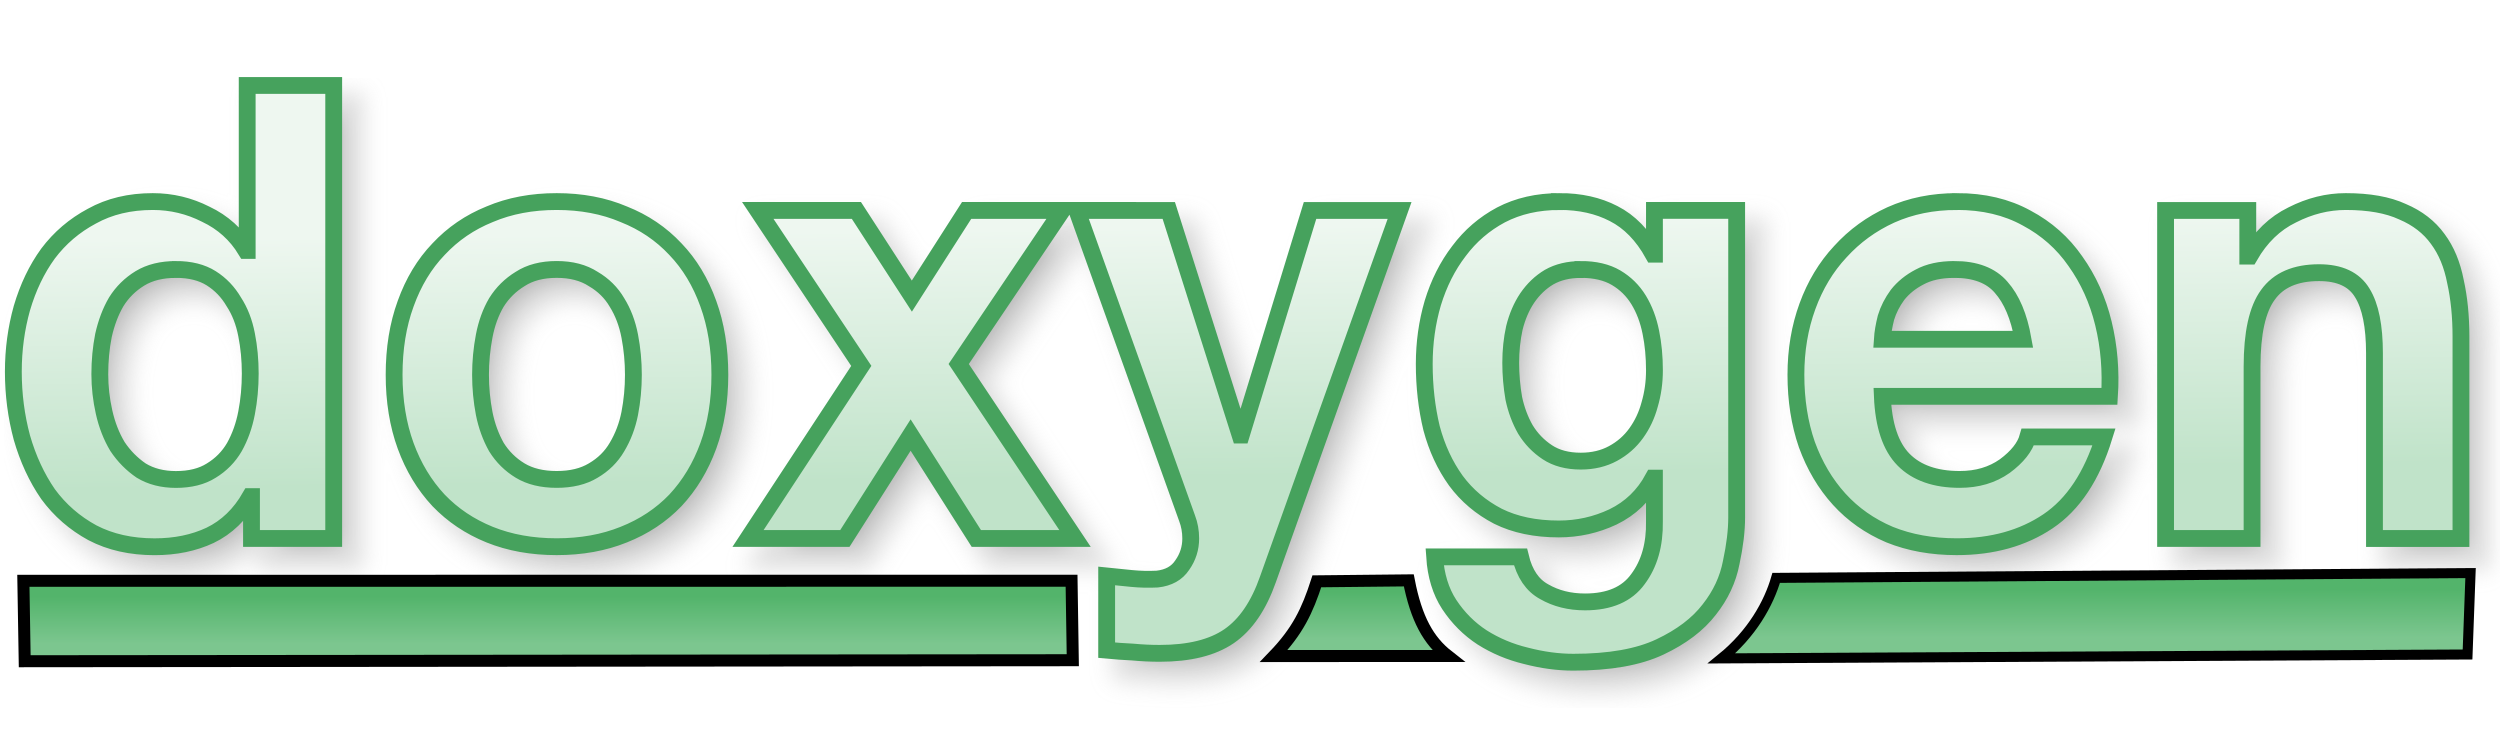
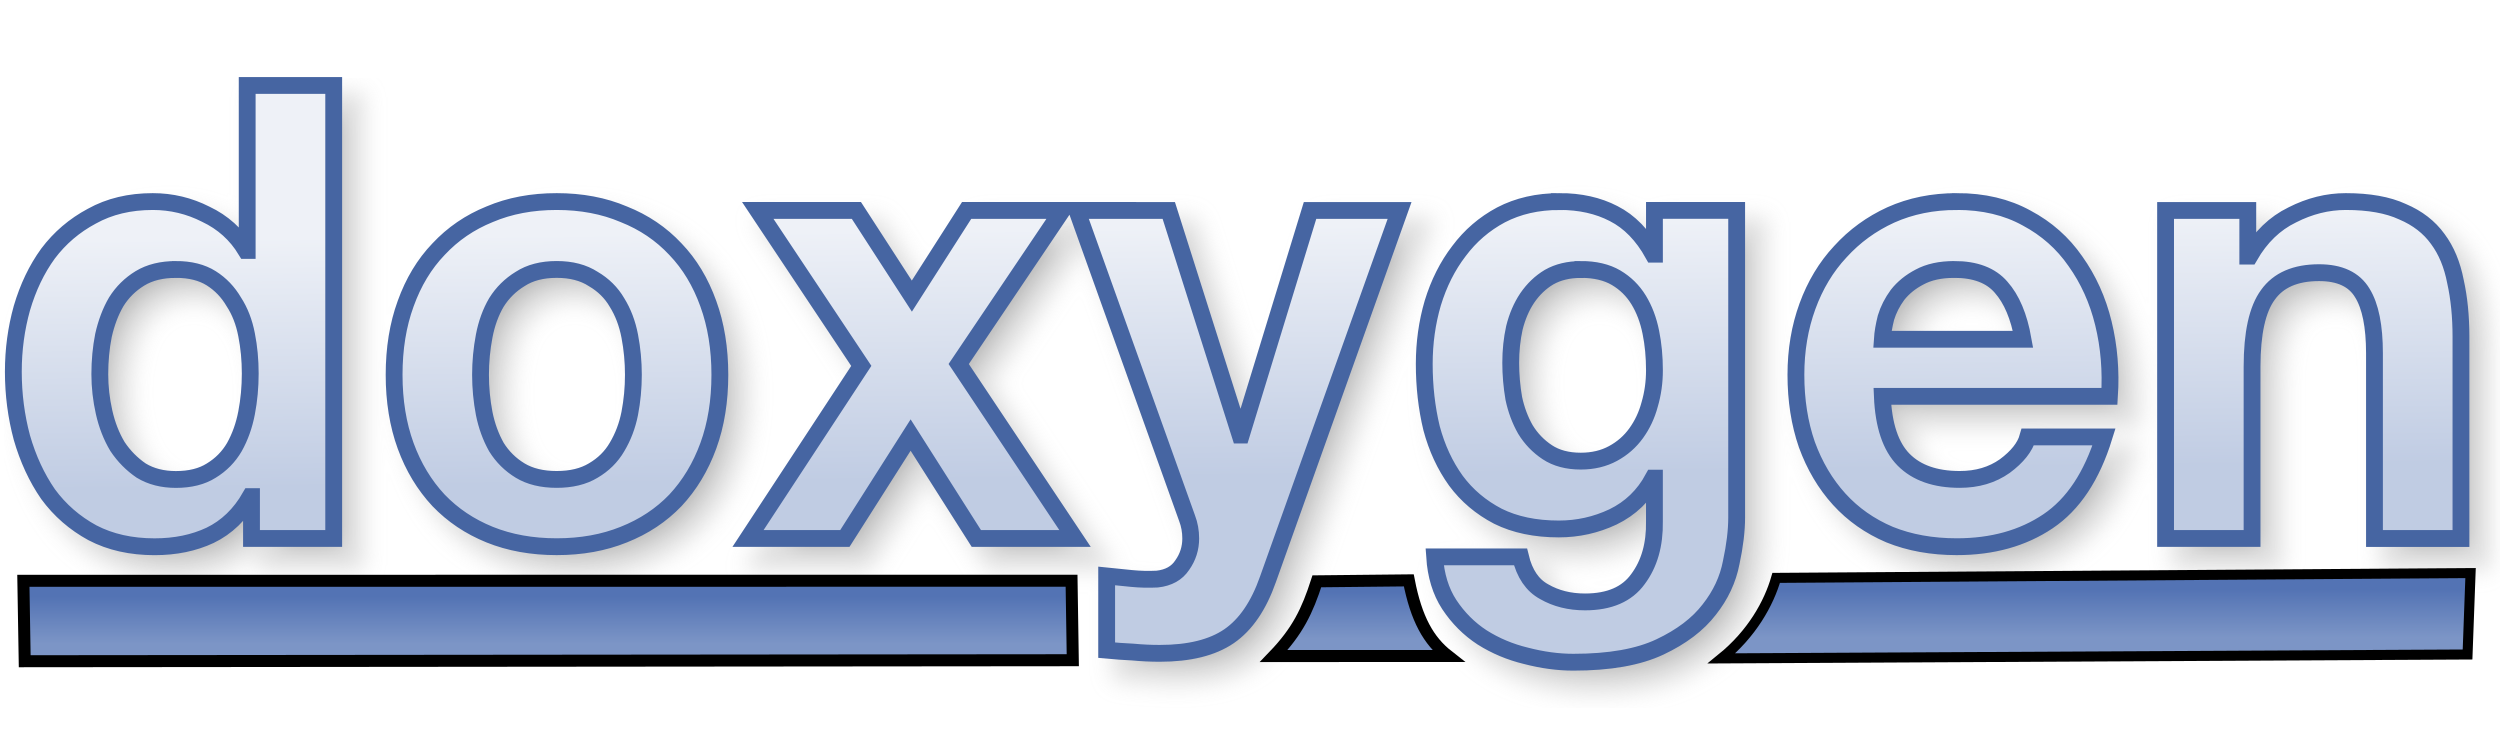
<svg xmlns="http://www.w3.org/2000/svg" xmlns:xlink="http://www.w3.org/1999/xlink" version="1.1" viewBox="0 0 104 31">
  <defs>
    <linearGradient id="a">
-       <stop stop-color="#53B46B" offset="0" />
-       <stop stop-color="#7CC68F" offset="1" />
+       <stop stop-color="#5373B4" offset="0" />
+       <stop stop-color="#7C95C6" offset="1" />
    </linearGradient>
    <linearGradient id="d" x1="31.474" x2="31.474" y1="24.821" y2="26.773" gradientUnits="userSpaceOnUse" xlink:href="#a" />
    <linearGradient id="c" x1="31.474" x2="31.474" y1="24.821" y2="26.773" gradientTransform="matrix(.6816 0 0 1.0248 72.391 -.91809)" gradientUnits="userSpaceOnUse" xlink:href="#a" />
    <linearGradient id="b" x1="56.295" x2="56.295" y1="24.622" y2="26.574" gradientUnits="userSpaceOnUse" xlink:href="#a" />
    <linearGradient id="e" x1="49.067" x2="48.956" y1="19.719" y2="9.523" gradientTransform="matrix(.97968 0 0 1.0207 -.25579 -.25579)" gradientUnits="userSpaceOnUse">
-       <stop stop-color="#C0E3C9" offset="0" />
-       <stop stop-color="#EEF7F0" offset="1" />
+       <stop stop-color="#C0CCE3" offset="0" />
+       <stop stop-color="#EEF1F7" offset="1" />
    </linearGradient>
    <filter id="f" x="-.011" y="-.045" width="1.021" height="1.091" color-interpolation-filters="sRGB">
      <feGaussianBlur stdDeviation="0.453" />
    </filter>
  </defs>
  <g>
    <path transform="translate(-2.5759 -27.848)" d="m13.609 32.203v6.863h-0.051c-0.405-0.669-0.963-1.171-1.672-1.506-0.692-0.352-1.428-0.527-2.205-0.527-0.963 0-1.807 0.203-2.533 0.607-0.726 0.387-1.334 0.906-1.824 1.557-0.473 0.651-0.835 1.409-1.088 2.272-0.236 0.845-0.355 1.724-0.355 2.639 0 0.95 0.119 1.864 0.355 2.744 0.253 0.88 0.615 1.663 1.088 2.35 0.49 0.669 1.107 1.207 1.85 1.611 0.743 0.387 1.604 0.58 2.584 0.58 0.861 0 1.631-0.158 2.307-0.475 0.692-0.334 1.25-0.872 1.672-1.611h0.051v1.742h3.42v-18.846zm12.875 4.83c-1.03 0-1.96 0.175-2.787 0.527-0.828 0.334-1.536 0.82-2.127 1.453-0.591 0.616-1.048 1.372-1.369 2.269-0.321 0.88-0.48 1.866-0.48 2.957s0.16 2.075 0.48 2.955c0.321 0.88 0.778 1.636 1.369 2.269 0.591 0.616 1.299 1.091 2.127 1.426 0.828 0.334 1.757 0.502 2.787 0.502 1.03 0 1.96-0.168 2.787-0.502 0.844-0.334 1.561-0.81 2.152-1.426 0.591-0.633 1.048-1.39 1.369-2.269 0.321-0.88 0.48-1.864 0.48-2.955s-0.16-2.077-0.48-2.957c-0.321-0.897-0.778-1.654-1.369-2.269-0.591-0.633-1.308-1.119-2.152-1.453-0.828-0.352-1.757-0.527-2.787-0.527zm41.715 0c-0.912 0-1.722 0.185-2.432 0.555-0.692 0.37-1.275 0.87-1.748 1.504-0.473 0.616-0.837 1.337-1.09 2.164-0.236 0.809-0.354 1.655-0.354 2.535 0 0.933 0.1 1.821 0.303 2.666 0.22 0.827 0.558 1.556 1.014 2.189 0.456 0.616 1.039 1.109 1.748 1.478 0.709 0.352 1.554 0.529 2.533 0.529 0.794 0 1.545-0.168 2.254-0.502 0.726-0.352 1.283-0.89 1.672-1.611h0.051v1.795c0.017 0.968-0.211 1.769-0.684 2.402-0.456 0.633-1.19 0.951-2.203 0.951-0.642 0-1.208-0.142-1.697-0.424-0.49-0.264-0.819-0.747-0.988-1.451h-3.572c0.051 0.774 0.253 1.435 0.607 1.98 0.372 0.563 0.829 1.019 1.369 1.371 0.557 0.352 1.166 0.607 1.824 0.766 0.676 0.176 1.333 0.266 1.975 0.266 1.503 0 2.703-0.212 3.598-0.635 0.895-0.422 1.58-0.941 2.053-1.557 0.473-0.598 0.777-1.249 0.912-1.953 0.152-0.704 0.227-1.329 0.227-1.875v-12.775h-3.42v1.822h-0.051c-0.439-0.792-0.988-1.355-1.647-1.69-0.642-0.334-1.393-0.502-2.254-0.502zm16.523 0c-0.996 0-1.909 0.185-2.736 0.555-0.811 0.37-1.512 0.88-2.103 1.531-0.591 0.633-1.046 1.39-1.367 2.269s-0.48 1.831-0.48 2.852c0 1.056 0.151 2.022 0.455 2.902 0.321 0.88 0.768 1.636 1.342 2.269 0.574 0.633 1.276 1.127 2.103 1.478 0.828 0.334 1.757 0.502 2.787 0.502 1.486 0 2.752-0.353 3.799-1.057 1.047-0.704 1.825-1.873 2.332-3.51h-3.168c-0.118 0.422-0.439 0.828-0.963 1.215-0.524 0.37-1.147 0.553-1.873 0.553-1.013 0-1.792-0.273-2.332-0.818-0.54-0.545-0.836-1.425-0.887-2.639h9.449c0.068-1.056-0.016-2.067-0.252-3.035-0.236-0.968-0.626-1.829-1.166-2.586-0.524-0.757-1.2-1.355-2.027-1.795-0.828-0.458-1.797-0.688-2.912-0.688zm16.189 0c-0.76 0-1.502 0.185-2.228 0.555-0.726 0.352-1.317 0.923-1.773 1.715h-0.076v-1.9h-3.42v13.646h3.598v-7.152c0-1.39 0.219-2.384 0.658-2.982 0.439-0.616 1.149-0.924 2.129-0.924 0.861 0 1.461 0.281 1.799 0.844 0.338 0.545 0.506 1.382 0.506 2.508v7.707h3.598v-8.393c0-0.845-0.076-1.611-0.229-2.297-0.135-0.704-0.38-1.292-0.734-1.768-0.355-0.493-0.844-0.873-1.469-1.137-0.608-0.282-1.395-0.422-2.357-0.422zm-66.063 0.369 4.307 6.467-4.713 7.18h4.029l2.736-4.303 2.734 4.303h4.106l-4.84-7.258 4.307-6.389h-3.977l-2.279 3.564-2.307-3.564zm13.275 0 4.584 12.803c0.101 0.264 0.152 0.545 0.152 0.844 0 0.405-0.117 0.775-0.354 1.109-0.22 0.334-0.566 0.527-1.039 0.58-0.355 0.018-0.71 0.01-1.065-0.025-0.355-0.035-0.701-0.07-1.039-0.105v3.088c0.372 0.035 0.735 0.061 1.09 0.078 0.372 0.035 0.744 0.053 1.115 0.053 1.233 0 2.194-0.238 2.887-0.713 0.692-0.475 1.233-1.266 1.621-2.375l5.473-15.336h-3.725l-2.861 9.344h-0.051l-2.965-9.344zm-37.48 2.455c0.591 0 1.082 0.123 1.471 0.369 0.388 0.246 0.699 0.572 0.936 0.977 0.253 0.387 0.432 0.845 0.533 1.373 0.101 0.51 0.152 1.048 0.152 1.611 0 0.563-0.051 1.107-0.152 1.635-0.101 0.528-0.271 1.004-0.508 1.426-0.236 0.405-0.556 0.73-0.961 0.977-0.388 0.246-0.88 0.369-1.471 0.369-0.557 0-1.038-0.123-1.443-0.369-0.388-0.264-0.718-0.597-0.988-1.002-0.253-0.422-0.438-0.898-0.557-1.426s-0.178-1.056-0.178-1.584c-1e-7 -0.563 0.051-1.099 0.152-1.609 0.118-0.528 0.295-0.996 0.531-1.4 0.253-0.405 0.583-0.73 0.988-0.977 0.405-0.246 0.903-0.369 1.494-0.369zm15.84 0c0.608 0 1.114 0.133 1.52 0.396 0.422 0.246 0.752 0.572 0.988 0.977 0.253 0.405 0.43 0.871 0.531 1.398 0.101 0.528 0.152 1.066 0.152 1.611 0 0.545-0.051 1.081-0.152 1.609-0.101 0.51-0.278 0.976-0.531 1.398-0.236 0.405-0.566 0.73-0.988 0.977-0.405 0.246-0.912 0.369-1.52 0.369-0.608 0-1.114-0.123-1.52-0.369s-0.735-0.572-0.988-0.977c-0.236-0.422-0.406-0.888-0.508-1.398-0.101-0.528-0.152-1.064-0.152-1.609 0-0.545 0.051-1.083 0.152-1.611 0.101-0.528 0.271-0.994 0.508-1.398 0.253-0.405 0.583-0.73 0.988-0.977 0.405-0.264 0.912-0.396 1.52-0.396zm42.602 0c0.591 0 1.08 0.115 1.469 0.344 0.388 0.229 0.701 0.537 0.938 0.924 0.236 0.387 0.406 0.835 0.508 1.346 0.101 0.493 0.15 1.021 0.15 1.584 0 0.493-0.066 0.968-0.201 1.426-0.118 0.44-0.305 0.836-0.559 1.188-0.253 0.352-0.574 0.633-0.963 0.844-0.388 0.211-0.835 0.318-1.342 0.318-0.557 0-1.021-0.125-1.393-0.371-0.372-0.246-0.676-0.562-0.912-0.949-0.22-0.387-0.381-0.818-0.482-1.293-0.084-0.493-0.127-0.986-0.127-1.478 0-0.51 0.051-0.994 0.152-1.451 0.118-0.475 0.297-0.89 0.533-1.242 0.253-0.37 0.557-0.66 0.912-0.871 0.372-0.211 0.81-0.316 1.316-0.316zm15.535 0c0.878 0 1.529 0.248 1.951 0.74 0.439 0.493 0.743 1.214 0.912 2.164h-5.854c0.017-0.264 0.068-0.564 0.152-0.898 0.101-0.334 0.263-0.65 0.482-0.949 0.236-0.299 0.541-0.547 0.912-0.74 0.388-0.211 0.869-0.316 1.443-0.316z" filter="url(#f)" opacity=".3" stroke="#969696" />
    <path d="m0.972 24.161 43.605-0.002 0.051 3.306-43.6 0.042z" fill="url(#d)" stroke="#000" stroke-width=".5" />
-     <path d="m10.283 3.555v6.863h-0.051c-0.405-0.669-0.963-1.171-1.672-1.506-0.692-0.352-1.428-0.527-2.205-0.527-0.963 0-1.807 0.203-2.533 0.607-0.726 0.387-1.334 0.906-1.824 1.557-0.473 0.651-0.835 1.409-1.088 2.272-0.236 0.845-0.355 1.724-0.355 2.639 0 0.95 0.119 1.864 0.355 2.744 0.253 0.88 0.615 1.663 1.088 2.35 0.49 0.669 1.107 1.207 1.85 1.611 0.743 0.387 1.604 0.58 2.584 0.58 0.861 0 1.631-0.158 2.307-0.475 0.692-0.334 1.25-0.872 1.672-1.611h0.051v1.742h3.42v-18.846zm12.875 4.83c-1.03 0-1.96 0.175-2.787 0.527-0.828 0.334-1.536 0.82-2.127 1.453-0.591 0.616-1.048 1.372-1.369 2.269-0.321 0.88-0.48 1.866-0.48 2.957s0.16 2.075 0.48 2.955c0.321 0.88 0.778 1.636 1.369 2.269 0.591 0.616 1.299 1.091 2.127 1.426 0.828 0.334 1.757 0.502 2.787 0.502 1.03 0 1.96-0.168 2.787-0.502 0.844-0.334 1.561-0.81 2.152-1.426 0.591-0.633 1.048-1.39 1.369-2.269 0.321-0.88 0.48-1.864 0.48-2.955s-0.16-2.077-0.48-2.957c-0.321-0.897-0.778-1.654-1.369-2.269-0.591-0.633-1.308-1.119-2.152-1.453-0.828-0.352-1.757-0.527-2.787-0.527zm41.715 0c-0.912 0-1.722 0.185-2.432 0.555-0.692 0.37-1.275 0.87-1.748 1.504-0.473 0.616-0.837 1.337-1.09 2.164-0.236 0.809-0.354 1.655-0.354 2.535 0 0.933 0.1 1.821 0.303 2.666 0.22 0.827 0.558 1.556 1.014 2.189 0.456 0.616 1.039 1.109 1.748 1.478 0.709 0.352 1.554 0.529 2.533 0.529 0.794 0 1.545-0.168 2.254-0.502 0.726-0.352 1.283-0.89 1.672-1.611h0.051v1.795c0.017 0.968-0.211 1.769-0.684 2.402-0.456 0.633-1.19 0.951-2.203 0.951-0.642 0-1.208-0.142-1.697-0.424-0.49-0.264-0.819-0.747-0.988-1.451h-3.572c0.051 0.774 0.253 1.435 0.607 1.98 0.372 0.563 0.829 1.019 1.369 1.371 0.557 0.352 1.166 0.607 1.824 0.766 0.676 0.176 1.333 0.266 1.975 0.266 1.503 0 2.703-0.212 3.598-0.635 0.895-0.422 1.58-0.941 2.053-1.557 0.473-0.598 0.777-1.249 0.912-1.953 0.152-0.704 0.227-1.329 0.227-1.875v-12.775h-3.42v1.822h-0.051c-0.439-0.792-0.988-1.355-1.647-1.69-0.642-0.334-1.393-0.502-2.254-0.502zm16.523 0c-0.996 0-1.909 0.185-2.736 0.555-0.811 0.37-1.512 0.88-2.103 1.531-0.591 0.633-1.046 1.39-1.367 2.269s-0.48 1.831-0.48 2.852c0 1.056 0.151 2.022 0.455 2.902 0.321 0.88 0.768 1.636 1.342 2.269 0.574 0.633 1.276 1.127 2.103 1.478 0.828 0.334 1.757 0.502 2.787 0.502 1.486 0 2.752-0.353 3.799-1.057 1.047-0.704 1.825-1.873 2.332-3.51h-3.168c-0.118 0.422-0.439 0.828-0.963 1.215-0.524 0.37-1.147 0.553-1.873 0.553-1.013 0-1.792-0.273-2.332-0.818-0.54-0.545-0.836-1.425-0.887-2.639h9.449c0.068-1.056-0.016-2.067-0.252-3.035-0.236-0.968-0.626-1.829-1.166-2.586-0.524-0.757-1.2-1.355-2.027-1.795-0.828-0.458-1.797-0.688-2.912-0.688zm16.189 0c-0.76 0-1.502 0.185-2.228 0.555-0.726 0.352-1.317 0.923-1.773 1.715h-0.076v-1.9h-3.42v13.646h3.598v-7.152c0-1.39 0.219-2.384 0.658-2.982 0.439-0.616 1.149-0.924 2.129-0.924 0.861 0 1.461 0.281 1.799 0.844 0.338 0.545 0.506 1.382 0.506 2.508v7.707h3.598v-8.393c0-0.845-0.076-1.611-0.229-2.297-0.135-0.704-0.38-1.292-0.734-1.768-0.355-0.493-0.844-0.873-1.469-1.137-0.608-0.282-1.395-0.422-2.357-0.422zm-66.062 0.369 4.307 6.467-4.713 7.18h4.029l2.736-4.303 2.734 4.303h4.106l-4.84-7.258 4.307-6.389h-3.977l-2.279 3.564-2.307-3.564zm13.275 0 4.584 12.803c0.101 0.264 0.152 0.545 0.152 0.844 0 0.405-0.117 0.775-0.354 1.109-0.22 0.334-0.566 0.527-1.039 0.58-0.355 0.018-0.71 0.01-1.065-0.025-0.355-0.035-0.701-0.07-1.039-0.105v3.088c0.372 0.035 0.735 0.061 1.09 0.078 0.372 0.035 0.744 0.053 1.115 0.053 1.233 0 2.194-0.238 2.887-0.713 0.692-0.475 1.233-1.266 1.621-2.375l5.473-15.336h-3.725l-2.861 9.344h-0.051l-2.965-9.344zm-37.48 2.455c0.591 0 1.082 0.123 1.471 0.369s0.699 0.572 0.936 0.977c0.253 0.387 0.432 0.845 0.533 1.373 0.101 0.51 0.152 1.048 0.152 1.611 0 0.563-0.051 1.107-0.152 1.635-0.101 0.528-0.271 1.004-0.508 1.426-0.236 0.405-0.556 0.73-0.961 0.977-0.388 0.246-0.88 0.369-1.471 0.369-0.557 0-1.038-0.123-1.443-0.369-0.388-0.264-0.718-0.597-0.988-1.002-0.253-0.422-0.438-0.898-0.557-1.426s-0.178-1.056-0.178-1.584c-1e-7 -0.563 0.051-1.099 0.152-1.609 0.118-0.528 0.295-0.996 0.531-1.4 0.253-0.405 0.583-0.73 0.988-0.977 0.405-0.246 0.903-0.369 1.494-0.369zm15.84 0c0.608 0 1.114 0.133 1.52 0.396 0.422 0.246 0.752 0.572 0.988 0.977 0.253 0.405 0.43 0.871 0.531 1.398 0.101 0.528 0.152 1.066 0.152 1.611 0 0.545-0.051 1.081-0.152 1.609-0.101 0.51-0.278 0.976-0.531 1.398-0.236 0.405-0.566 0.73-0.988 0.977-0.405 0.246-0.912 0.369-1.52 0.369-0.608 0-1.114-0.123-1.52-0.369s-0.735-0.572-0.988-0.977c-0.236-0.422-0.406-0.888-0.508-1.398-0.101-0.528-0.152-1.064-0.152-1.609 0-0.545 0.051-1.083 0.152-1.611 0.101-0.528 0.271-0.994 0.508-1.398 0.253-0.405 0.583-0.73 0.988-0.977 0.405-0.264 0.912-0.396 1.52-0.396zm42.602 0c0.591 0 1.08 0.115 1.469 0.344 0.388 0.229 0.701 0.537 0.938 0.924 0.236 0.387 0.406 0.835 0.508 1.346 0.101 0.493 0.15 1.021 0.15 1.584 0 0.493-0.066 0.968-0.201 1.426-0.118 0.44-0.305 0.836-0.559 1.188-0.253 0.352-0.574 0.633-0.963 0.844-0.388 0.211-0.835 0.318-1.342 0.318-0.557 0-1.021-0.125-1.393-0.371-0.372-0.246-0.676-0.562-0.912-0.949-0.22-0.387-0.381-0.818-0.482-1.293-0.084-0.493-0.127-0.986-0.127-1.478 0-0.51 0.051-0.994 0.152-1.451 0.118-0.475 0.297-0.89 0.533-1.242 0.253-0.37 0.557-0.66 0.912-0.871 0.372-0.211 0.81-0.316 1.316-0.316zm15.535 0c0.878 0 1.529 0.248 1.951 0.74 0.439 0.493 0.743 1.214 0.912 2.164h-5.854c0.017-0.264 0.068-0.564 0.152-0.898 0.101-0.334 0.263-0.65 0.482-0.949 0.236-0.299 0.541-0.547 0.912-0.74 0.388-0.211 0.869-0.316 1.443-0.316z" fill="url(#e)" stroke="#46A25D" stroke-width=".7" />
+     <path d="m10.283 3.555v6.863h-0.051c-0.405-0.669-0.963-1.171-1.672-1.506-0.692-0.352-1.428-0.527-2.205-0.527-0.963 0-1.807 0.203-2.533 0.607-0.726 0.387-1.334 0.906-1.824 1.557-0.473 0.651-0.835 1.409-1.088 2.272-0.236 0.845-0.355 1.724-0.355 2.639 0 0.95 0.119 1.864 0.355 2.744 0.253 0.88 0.615 1.663 1.088 2.35 0.49 0.669 1.107 1.207 1.85 1.611 0.743 0.387 1.604 0.58 2.584 0.58 0.861 0 1.631-0.158 2.307-0.475 0.692-0.334 1.25-0.872 1.672-1.611h0.051v1.742h3.42v-18.846zm12.875 4.83c-1.03 0-1.96 0.175-2.787 0.527-0.828 0.334-1.536 0.82-2.127 1.453-0.591 0.616-1.048 1.372-1.369 2.269-0.321 0.88-0.48 1.866-0.48 2.957s0.16 2.075 0.48 2.955c0.321 0.88 0.778 1.636 1.369 2.269 0.591 0.616 1.299 1.091 2.127 1.426 0.828 0.334 1.757 0.502 2.787 0.502 1.03 0 1.96-0.168 2.787-0.502 0.844-0.334 1.561-0.81 2.152-1.426 0.591-0.633 1.048-1.39 1.369-2.269 0.321-0.88 0.48-1.864 0.48-2.955s-0.16-2.077-0.48-2.957c-0.321-0.897-0.778-1.654-1.369-2.269-0.591-0.633-1.308-1.119-2.152-1.453-0.828-0.352-1.757-0.527-2.787-0.527zm41.715 0c-0.912 0-1.722 0.185-2.432 0.555-0.692 0.37-1.275 0.87-1.748 1.504-0.473 0.616-0.837 1.337-1.09 2.164-0.236 0.809-0.354 1.655-0.354 2.535 0 0.933 0.1 1.821 0.303 2.666 0.22 0.827 0.558 1.556 1.014 2.189 0.456 0.616 1.039 1.109 1.748 1.478 0.709 0.352 1.554 0.529 2.533 0.529 0.794 0 1.545-0.168 2.254-0.502 0.726-0.352 1.283-0.89 1.672-1.611h0.051v1.795c0.017 0.968-0.211 1.769-0.684 2.402-0.456 0.633-1.19 0.951-2.203 0.951-0.642 0-1.208-0.142-1.697-0.424-0.49-0.264-0.819-0.747-0.988-1.451h-3.572c0.051 0.774 0.253 1.435 0.607 1.98 0.372 0.563 0.829 1.019 1.369 1.371 0.557 0.352 1.166 0.607 1.824 0.766 0.676 0.176 1.333 0.266 1.975 0.266 1.503 0 2.703-0.212 3.598-0.635 0.895-0.422 1.58-0.941 2.053-1.557 0.473-0.598 0.777-1.249 0.912-1.953 0.152-0.704 0.227-1.329 0.227-1.875v-12.775h-3.42v1.822h-0.051c-0.439-0.792-0.988-1.355-1.647-1.69-0.642-0.334-1.393-0.502-2.254-0.502zm16.523 0c-0.996 0-1.909 0.185-2.736 0.555-0.811 0.37-1.512 0.88-2.103 1.531-0.591 0.633-1.046 1.39-1.367 2.269s-0.48 1.831-0.48 2.852c0 1.056 0.151 2.022 0.455 2.902 0.321 0.88 0.768 1.636 1.342 2.269 0.574 0.633 1.276 1.127 2.103 1.478 0.828 0.334 1.757 0.502 2.787 0.502 1.486 0 2.752-0.353 3.799-1.057 1.047-0.704 1.825-1.873 2.332-3.51h-3.168c-0.118 0.422-0.439 0.828-0.963 1.215-0.524 0.37-1.147 0.553-1.873 0.553-1.013 0-1.792-0.273-2.332-0.818-0.54-0.545-0.836-1.425-0.887-2.639h9.449c0.068-1.056-0.016-2.067-0.252-3.035-0.236-0.968-0.626-1.829-1.166-2.586-0.524-0.757-1.2-1.355-2.027-1.795-0.828-0.458-1.797-0.688-2.912-0.688zm16.189 0c-0.76 0-1.502 0.185-2.228 0.555-0.726 0.352-1.317 0.923-1.773 1.715h-0.076v-1.9h-3.42v13.646h3.598v-7.152c0-1.39 0.219-2.384 0.658-2.982 0.439-0.616 1.149-0.924 2.129-0.924 0.861 0 1.461 0.281 1.799 0.844 0.338 0.545 0.506 1.382 0.506 2.508v7.707h3.598v-8.393c0-0.845-0.076-1.611-0.229-2.297-0.135-0.704-0.38-1.292-0.734-1.768-0.355-0.493-0.844-0.873-1.469-1.137-0.608-0.282-1.395-0.422-2.357-0.422zm-66.062 0.369 4.307 6.467-4.713 7.18h4.029l2.736-4.303 2.734 4.303h4.106l-4.84-7.258 4.307-6.389h-3.977l-2.279 3.564-2.307-3.564zm13.275 0 4.584 12.803c0.101 0.264 0.152 0.545 0.152 0.844 0 0.405-0.117 0.775-0.354 1.109-0.22 0.334-0.566 0.527-1.039 0.58-0.355 0.018-0.71 0.01-1.065-0.025-0.355-0.035-0.701-0.07-1.039-0.105v3.088c0.372 0.035 0.735 0.061 1.09 0.078 0.372 0.035 0.744 0.053 1.115 0.053 1.233 0 2.194-0.238 2.887-0.713 0.692-0.475 1.233-1.266 1.621-2.375l5.473-15.336h-3.725l-2.861 9.344h-0.051l-2.965-9.344zm-37.48 2.455c0.591 0 1.082 0.123 1.471 0.369s0.699 0.572 0.936 0.977c0.253 0.387 0.432 0.845 0.533 1.373 0.101 0.51 0.152 1.048 0.152 1.611 0 0.563-0.051 1.107-0.152 1.635-0.101 0.528-0.271 1.004-0.508 1.426-0.236 0.405-0.556 0.73-0.961 0.977-0.388 0.246-0.88 0.369-1.471 0.369-0.557 0-1.038-0.123-1.443-0.369-0.388-0.264-0.718-0.597-0.988-1.002-0.253-0.422-0.438-0.898-0.557-1.426s-0.178-1.056-0.178-1.584c-1e-7 -0.563 0.051-1.099 0.152-1.609 0.118-0.528 0.295-0.996 0.531-1.4 0.253-0.405 0.583-0.73 0.988-0.977 0.405-0.246 0.903-0.369 1.494-0.369zm15.84 0c0.608 0 1.114 0.133 1.52 0.396 0.422 0.246 0.752 0.572 0.988 0.977 0.253 0.405 0.43 0.871 0.531 1.398 0.101 0.528 0.152 1.066 0.152 1.611 0 0.545-0.051 1.081-0.152 1.609-0.101 0.51-0.278 0.976-0.531 1.398-0.236 0.405-0.566 0.73-0.988 0.977-0.405 0.246-0.912 0.369-1.52 0.369-0.608 0-1.114-0.123-1.52-0.369s-0.735-0.572-0.988-0.977c-0.236-0.422-0.406-0.888-0.508-1.398-0.101-0.528-0.152-1.064-0.152-1.609 0-0.545 0.051-1.083 0.152-1.611 0.101-0.528 0.271-0.994 0.508-1.398 0.253-0.405 0.583-0.73 0.988-0.977 0.405-0.264 0.912-0.396 1.52-0.396zm42.602 0c0.591 0 1.08 0.115 1.469 0.344 0.388 0.229 0.701 0.537 0.938 0.924 0.236 0.387 0.406 0.835 0.508 1.346 0.101 0.493 0.15 1.021 0.15 1.584 0 0.493-0.066 0.968-0.201 1.426-0.118 0.44-0.305 0.836-0.559 1.188-0.253 0.352-0.574 0.633-0.963 0.844-0.388 0.211-0.835 0.318-1.342 0.318-0.557 0-1.021-0.125-1.393-0.371-0.372-0.246-0.676-0.562-0.912-0.949-0.22-0.387-0.381-0.818-0.482-1.293-0.084-0.493-0.127-0.986-0.127-1.478 0-0.51 0.051-0.994 0.152-1.451 0.118-0.475 0.297-0.89 0.533-1.242 0.253-0.37 0.557-0.66 0.912-0.871 0.372-0.211 0.81-0.316 1.316-0.316zm15.535 0c0.878 0 1.529 0.248 1.951 0.74 0.439 0.493 0.743 1.214 0.912 2.164h-5.854c0.017-0.264 0.068-0.564 0.152-0.898 0.101-0.334 0.263-0.65 0.482-0.949 0.236-0.299 0.541-0.547 0.912-0.74 0.388-0.211 0.869-0.316 1.443-0.316z" fill="url(#e)" stroke="#4665A2" stroke-width=".7" />
    <path d="m52.988 27.291c0.996-1.036 1.394-1.873 1.793-3.108l3.825-0.04c0.311 1.61 0.824 2.514 1.633 3.147z" fill="url(#b)" stroke="#000" stroke-width=".5" />
    <path d="m73.89 24.04 28.885-0.201-0.125 3.388-31.033 0.162c1.262-1.023 1.966-2.286 2.272-3.349z" fill="url(#c)" stroke="#000" stroke-width=".418" />
  </g>
</svg>
